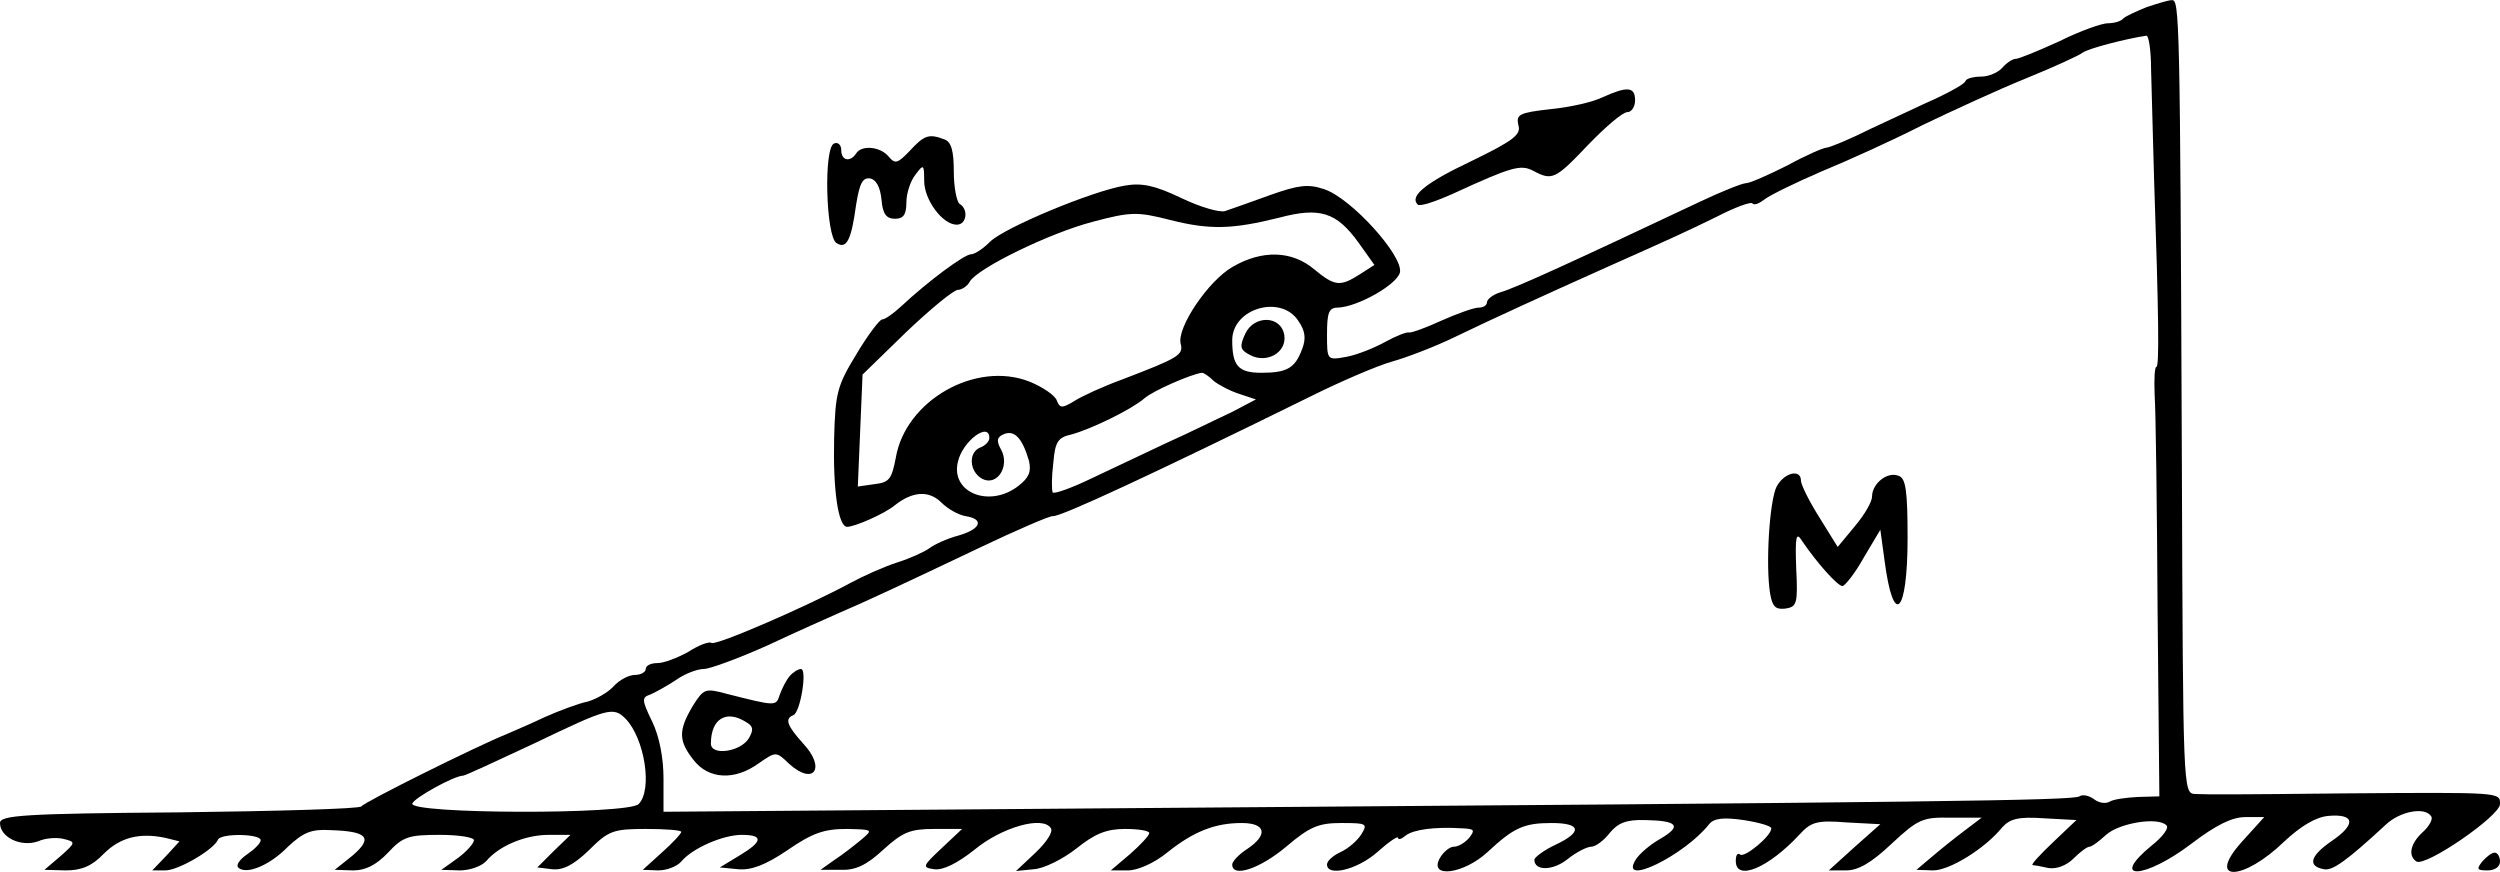
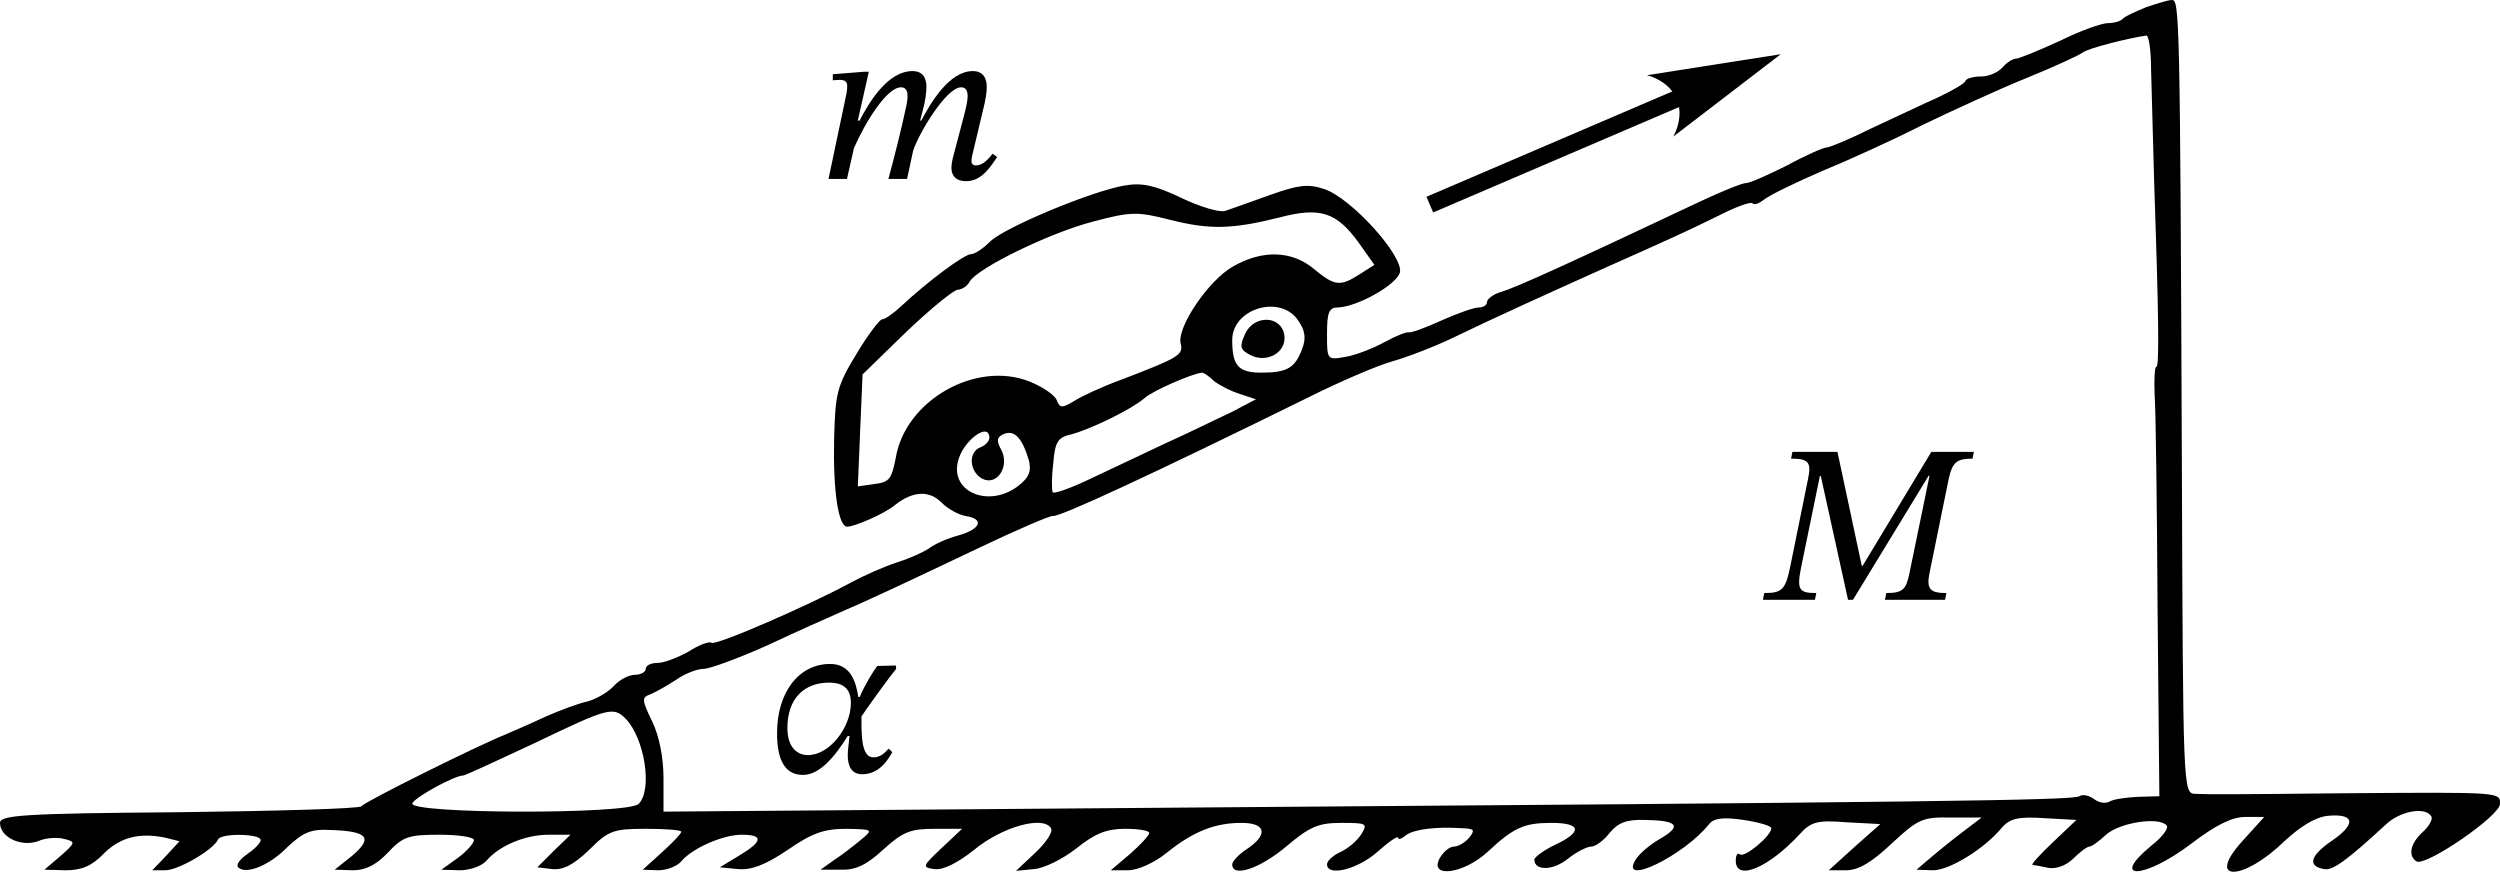
- <svg xmlns="http://www.w3.org/2000/svg" version="1.0" width="422pt" height="147.174pt" viewBox="0 0 422 147.174" preserveAspectRatio="xMidYMid meet">
-   <g transform="translate(0,146.926) scale(0.1,-0.1)" fill="#000000" stroke="none">
-     <path d="M3623 1457 c-17 -7 -35 -15 -39 -19 -4 -5 -16 -8 -26 -8 -10 0 -47 -13 -81 -30 -35 -16 -69 -30 -74 -30 -6 0 -16 -7 -23 -15 -7 -8 -23 -15 -35 -15 -13 0 -25 -3 -27 -7 -1 -5 -23 -17 -48 -29 -25 -11 -75 -35 -112 -52 -36 -18 -70 -32 -75 -32 -5 0 -35 -13 -66 -30 -32 -16 -63 -30 -70 -30 -6 0 -41 -14 -77 -31 -214 -101 -312 -146 -337 -153 -13 -4 -23 -12 -23 -17 0 -5 -6 -9 -14 -9 -8 0 -36 -10 -63 -22 -26 -12 -51 -21 -55 -20 -4 1 -22 -6 -40 -16 -18 -10 -48 -22 -65 -25 -33 -6 -33 -6 -33 38 0 36 3 45 18 45 33 1 99 38 105 59 7 27 -82 126 -128 141 -27 9 -43 7 -91 -10 -33 -12 -67 -24 -76 -27 -9 -3 -43 7 -74 22 -44 21 -66 26 -95 21 -55 -9 -204 -71 -228 -95 -12 -12 -26 -21 -32 -21 -11 0 -72 -45 -118 -88 -13 -12 -27 -22 -32 -22 -4 0 -24 -26 -43 -58 -33 -54 -36 -66 -38 -143 -2 -88 7 -149 22 -149 13 0 63 22 80 36 30 24 58 26 79 5 11 -11 29 -21 41 -23 32 -5 26 -22 -13 -33 -19 -5 -40 -15 -48 -21 -8 -6 -32 -17 -54 -24 -22 -7 -58 -23 -80 -35 -70 -38 -226 -106 -234 -101 -4 3 -22 -4 -39 -15 -18 -10 -41 -19 -52 -19 -11 0 -20 -4 -20 -10 0 -5 -8 -10 -18 -10 -11 0 -27 -9 -36 -19 -10 -11 -30 -22 -44 -26 -15 -3 -47 -15 -72 -26 -25 -12 -54 -24 -65 -29 -50 -20 -241 -115 -245 -122 -3 -4 -142 -8 -308 -10 -263 -2 -302 -5 -302 -18 0 -24 35 -41 64 -31 13 6 33 7 44 4 20 -5 20 -6 -6 -29 l-27 -23 36 -1 c26 0 44 7 64 28 28 28 61 36 104 27 l24 -6 -23 -25 -23 -24 22 0 c22 0 82 35 89 52 5 11 72 10 72 -1 0 -5 -10 -15 -23 -24 -12 -8 -19 -18 -15 -22 13 -13 53 3 84 35 26 24 39 30 72 28 63 -2 72 -13 37 -43 l-30 -24 31 -1 c21 0 39 9 59 30 25 27 35 30 87 30 32 0 58 -4 58 -9 0 -5 -12 -19 -27 -30 l-28 -20 31 -1 c17 0 37 7 45 16 21 25 65 44 105 44 l37 0 -28 -27 -28 -28 25 -3 c18 -2 36 7 62 32 33 33 41 36 96 36 33 0 60 -2 60 -5 0 -3 -15 -19 -33 -35 l-32 -29 26 -1 c15 0 32 7 39 15 18 22 70 45 102 45 37 0 36 -11 -4 -35 l-33 -20 31 -3 c22 -2 46 7 83 32 42 29 62 36 100 36 45 -1 45 -1 25 -18 -11 -9 -31 -25 -45 -34 l-24 -17 34 0 c25 -1 44 8 72 34 33 30 46 35 86 35 l47 0 -34 -32 c-33 -31 -34 -33 -13 -36 15 -2 39 10 68 33 46 38 116 58 129 36 4 -6 -8 -24 -26 -41 l-33 -31 30 3 c17 1 49 17 72 35 31 25 51 33 82 33 23 0 41 -3 41 -7 0 -4 -15 -20 -32 -35 l-33 -28 29 0 c16 0 44 12 66 30 45 36 81 50 126 50 41 0 45 -20 9 -44 -14 -9 -25 -21 -25 -26 0 -23 47 -7 91 30 40 34 55 40 93 40 43 0 45 -1 34 -19 -7 -11 -22 -24 -35 -30 -13 -6 -23 -15 -23 -21 0 -21 51 -9 85 21 19 17 35 28 35 24 0 -4 6 -2 13 4 13 10 49 15 96 12 20 -1 21 -3 11 -16 -7 -8 -18 -15 -26 -15 -7 0 -18 -9 -24 -20 -18 -34 41 -26 81 11 44 41 61 49 108 49 50 0 53 -15 6 -37 -19 -9 -35 -21 -35 -25 0 -19 31 -19 56 1 15 12 33 21 40 21 7 0 21 10 31 23 14 17 28 23 60 22 55 -1 63 -10 25 -32 -16 -9 -35 -25 -41 -35 -29 -47 82 7 124 60 8 10 24 12 58 7 26 -4 47 -10 47 -14 0 -13 -46 -51 -53 -44 -4 3 -7 -1 -7 -11 0 -35 55 -12 107 44 20 22 30 25 80 21 l57 -3 -44 -39 -43 -39 29 0 c21 0 43 13 77 45 45 42 53 45 100 44 l52 0 -29 -22 c-16 -12 -41 -32 -55 -44 l-26 -22 28 -1 c28 0 88 37 117 73 13 14 27 18 70 15 l55 -3 -39 -37 c-22 -21 -38 -38 -35 -39 2 0 14 -2 27 -5 13 -2 30 4 42 16 11 11 23 20 27 20 4 0 16 9 28 20 22 20 88 31 102 16 5 -4 -7 -20 -25 -34 -73 -60 -12 -57 67 3 42 32 69 45 91 45 l32 0 -38 -42 c-61 -68 2 -67 72 1 28 26 53 41 74 43 45 4 48 -14 5 -43 -36 -25 -40 -42 -12 -47 14 -3 38 14 104 75 24 23 67 31 77 14 3 -4 -3 -16 -14 -26 -21 -19 -26 -40 -11 -50 16 -9 141 77 141 97 0 20 4 20 -265 18 -187 -2 -225 -2 -250 -1 -20 1 -20 9 -22 554 -3 763 -4 787 -17 786 -6 0 -25 -6 -43 -12z m8 -104 c1 -32 3 -114 5 -183 8 -235 9 -320 4 -320 -3 0 -4 -21 -3 -47 2 -27 4 -190 5 -363 l3 -315 -36 -1 c-20 -1 -42 -4 -48 -8 -7 -4 -18 -2 -26 4 -8 6 -19 9 -25 5 -11 -7 -242 -10 -1617 -20 l-773 -6 0 56 c0 35 -7 71 -19 96 -18 37 -18 41 -3 46 9 4 29 15 44 25 14 10 35 18 46 18 10 0 59 18 108 40 49 23 103 47 119 54 49 21 113 51 237 110 65 31 121 55 125 54 12 -2 173 73 433 201 52 26 115 53 140 60 25 7 72 25 105 41 64 31 152 71 250 115 119 53 141 63 194 89 29 15 56 25 59 22 3 -4 12 0 21 7 9 7 52 28 96 47 44 18 121 53 170 78 50 24 128 60 175 79 47 19 90 39 95 43 8 7 74 24 108 29 4 1 8 -25 8 -56z m-1338 -293 l27 -38 -25 -16 c-33 -21 -42 -20 -77 9 -37 31 -87 33 -137 4 -41 -23 -95 -103 -88 -130 5 -19 -4 -24 -98 -60 -33 -12 -70 -29 -82 -37 -20 -12 -24 -12 -29 1 -3 9 -24 23 -46 32 -91 36 -210 -32 -226 -129 -7 -36 -11 -41 -36 -44 l-28 -4 4 95 4 94 74 72 c41 39 80 71 87 71 6 0 16 6 20 14 14 23 135 82 208 101 64 17 75 17 130 3 67 -17 105 -16 185 4 68 18 96 9 133 -42z m-101 -133 c11 -16 13 -29 6 -47 -12 -32 -25 -40 -69 -40 -39 0 -49 12 -49 55 0 54 83 78 112 32z m-143 -101 c9 -7 28 -17 44 -22 l27 -9 -42 -22 c-24 -11 -72 -35 -108 -51 -36 -17 -93 -44 -127 -60 -35 -17 -64 -27 -66 -24 -2 4 -2 26 1 50 3 36 8 43 31 48 33 9 101 42 123 61 13 12 79 41 97 43 3 0 12 -6 20 -14z m-379 -96 c0 -6 -7 -13 -15 -16 -21 -8 -19 -41 3 -53 25 -13 47 21 32 49 -9 16 -7 22 6 27 17 6 30 -8 41 -46 4 -18 0 -28 -18 -42 -49 -38 -115 -11 -102 41 8 35 53 68 53 40z m-614 -474 c32 -33 46 -120 22 -144 -18 -18 -389 -17 -382 1 4 10 71 47 86 47 3 0 57 25 119 54 125 60 134 63 155 42z" />
-     <path d="M2999 648 c-12 -23 -19 -132 -11 -181 4 -22 9 -27 26 -25 19 3 21 8 18 68 -2 55 0 62 10 46 25 -37 60 -76 68 -76 4 0 21 21 36 48 l28 47 7 -51 c15 -116 39 -92 39 37 0 80 -3 101 -15 105 -19 8 -45 -13 -45 -35 0 -9 -13 -31 -29 -50 l-29 -35 -31 50 c-17 27 -31 55 -31 62 0 20 -28 14 -41 -10z" />
-     <path d="M1333 328 c-6 -7 -13 -21 -17 -32 -6 -19 -6 -19 -89 2 -37 10 -39 9 -58 -21 -24 -41 -24 -58 2 -91 25 -32 69 -35 110 -5 29 20 29 20 51 -1 42 -38 63 -7 23 35 -26 29 -31 41 -16 47 12 4 24 78 13 78 -5 0 -14 -6 -19 -12z m-73 -78 c12 -7 12 -13 4 -27 -14 -23 -64 -30 -64 -9 0 42 26 58 60 36z" />
-     <path d="M2102 906 c-10 -22 -9 -27 8 -36 28 -15 62 4 58 33 -5 34 -51 35 -66 3z" />
-     <path d="M2705 1305 c-16 -8 -56 -17 -88 -20 -53 -6 -58 -9 -54 -27 5 -16 -8 -26 -80 -61 -78 -37 -104 -59 -90 -73 3 -4 30 5 59 18 100 46 115 50 136 39 32 -17 37 -15 93 44 29 30 58 55 66 55 7 0 13 9 13 20 0 23 -13 24 -55 5z" />
-     <path d="M1536 1215 c-21 -22 -25 -23 -36 -10 -14 17 -46 20 -55 5 -10 -15 -25 -12 -25 6 0 9 -6 14 -12 11 -18 -6 -14 -157 4 -168 17 -11 25 5 33 64 6 37 11 47 24 45 10 -2 17 -15 19 -36 2 -24 8 -32 23 -32 14 0 19 7 19 28 0 15 7 36 15 46 14 19 15 18 15 -10 0 -32 31 -74 55 -74 17 0 20 26 5 35 -5 3 -10 28 -10 55 0 34 -4 50 -16 54 -26 10 -34 7 -58 -19z" />
-     <path d="M4190 15 c-10 -13 -9 -15 9 -15 12 0 21 6 21 15 0 8 -4 15 -9 15 -5 0 -14 -7 -21 -15z" />
+ <svg xmlns="http://www.w3.org/2000/svg" version="1.0" width="422pt" height="147.153pt" viewBox="0 0 422 147.153" preserveAspectRatio="xMidYMid" id="svg7">
+   <defs id="defs7" />
+   <path d="m 362.3,1.203 c -1.7,0.7 -3.5,1.5 -3.9,1.9 -0.4,0.5 -1.6,0.8 -2.6,0.8 -1,0 -4.7,1.3 -8.1,3 -3.5,1.6 -6.9,3 -7.4,3 -0.6,0 -1.6,0.7 -2.3,1.5 -0.7,0.8 -2.3,1.5 -3.5,1.5 -1.3,0 -2.5,0.3 -2.7,0.7 -0.1,0.5 -2.3,1.7 -4.8,2.9 -2.5,1.1 -7.5,3.5 -11.2,5.2 -3.6,1.8 -7,3.2 -7.5,3.2 -0.5,0 -3.5,1.3 -6.6,3 -3.2,1.6 -6.3,3 -7,3 -0.6,0 -4.1,1.4 -7.7,3.1 -21.4,10.1 -31.2,14.6 -33.7,15.3 -1.3,0.4 -2.3,1.2 -2.3,1.7 0,0.5 -0.6,0.9 -1.4,0.9 -0.8,0 -3.6,1 -6.3,2.2 -2.6,1.2 -5.1,2.1 -5.5,2 -0.4,-0.1 -2.2,0.6 -4,1.6 -1.8,1 -4.8,2.2 -6.5,2.5 -3.3,0.6 -3.3,0.6 -3.3,-3.8 0,-3.6 0.3,-4.5 1.8,-4.5 3.3,-0.1 9.9,-3.8 10.5,-5.9 0.7,-2.7 -8.2,-12.6 -12.8,-14.1 -2.7,-0.9 -4.3,-0.7 -9.1,1 -3.3,1.2 -6.7,2.4 -7.6,2.7 -0.9,0.3 -4.3,-0.7 -7.4,-2.2 -4.4,-2.1 -6.6,-2.6 -9.5,-2.1 -5.5,0.9 -20.4,7.1 -22.8,9.5 -1.2,1.2 -2.6,2.1 -3.2,2.1 -1.1,0 -7.2,4.5 -11.8,8.8 -1.3,1.2 -2.7,2.2 -3.2,2.2 -0.4,0 -2.4,2.6 -4.3,5.8 -3.3,5.4 -3.6,6.6 -3.8,14.3 -0.2,8.8 0.7,14.9 2.2,14.9 1.3,0 6.3,-2.2 8,-3.6 3,-2.4 5.8,-2.6 7.9,-0.5 1.1,1.1 2.9,2.1 4.1,2.3 3.2,0.5 2.6,2.2 -1.3,3.3 -1.9,0.5 -4,1.5 -4.8,2.1 -0.8,0.6 -3.2,1.7 -5.4,2.4 -2.2,0.7 -5.8,2.3 -8,3.5 -7,3.8 -22.6,10.6 -23.4,10.1 -0.4,-0.3 -2.2,0.4 -3.9,1.5 -1.8,1 -4.1,1.9 -5.2,1.9 -1.1,0 -2,0.4 -2,1 0,0.5 -0.8,1 -1.8,1 -1.1,0 -2.7,0.9 -3.6,1.9 -1,1.1 -3,2.2 -4.4,2.6 -1.5,0.3 -4.7,1.5 -7.2,2.6 -2.5,1.2 -5.4,2.4 -6.5,2.9 -5,2 -24.1,11.5 -24.5,12.2 -0.3,0.4 -14.2,0.8 -30.8,1 -26.3,0.2 -30.2,0.5 -30.2,1.8 0,2.4 3.5,4.1 6.4,3.1 1.3,-0.6 3.3,-0.7 4.4,-0.4 2,0.5 2,0.6 -0.6,2.9 l -2.7,2.3 3.6,0.1 c 2.6,0 4.4,-0.7 6.4,-2.8 2.8,-2.8 6.1,-3.6 10.4,-2.7 l 2.4,0.6 -2.3,2.5 -2.3,2.4 h 2.2 c 2.2,0 8.2,-3.5 8.9,-5.2 0.5,-1.1 7.2,-1 7.2,0.1 0,0.5 -1,1.5 -2.3,2.4 -1.2,0.8 -1.9,1.8 -1.5,2.2 1.3,1.3 5.3,-0.3 8.4,-3.5 2.6,-2.4 3.9,-3 7.2,-2.8 6.3,0.2 7.2,1.3 3.7,4.3 l -3,2.4 3.1,0.1 c 2.1,0 3.9,-0.9 5.9,-3 2.5,-2.7 3.5,-3 8.7,-3 3.2,0 5.8,0.4 5.8,0.9 0,0.5 -1.2,1.9 -2.7,3 l -2.8,2 3.1,0.1 c 1.7,0 3.7,-0.7 4.5,-1.6 2.1,-2.5 6.5,-4.4 10.5,-4.4 h 3.7 l -2.8,2.7 -2.8,2.8 2.5,0.3 c 1.8,0.2 3.6,-0.7 6.2,-3.2 3.3,-3.3 4.1,-3.6 9.6,-3.6 3.3,0 6,0.2 6,0.5 0,0.3 -1.5,1.9 -3.3,3.5 l -3.2,2.9 2.6,0.1 c 1.5,0 3.2,-0.7 3.9,-1.5 1.8,-2.2 7,-4.5 10.2,-4.5 3.7,0 3.6,1.1 -0.4,3.5 l -3.3,2 3.1,0.3 c 2.2,0.2 4.6,-0.7 8.3,-3.2 4.2,-2.9 6.2,-3.6 10,-3.6 4.5,0.1 4.5,0.1 2.5,1.8 -1.1,0.9 -3.1,2.5 -4.5,3.4 l -2.4,1.7 h 3.4 c 2.5,0.1 4.4,-0.8 7.2,-3.4 3.3,-3 4.6,-3.5 8.6,-3.5 h 4.7 l -3.4,3.2 c -3.3,3.1 -3.4,3.3 -1.3,3.6 1.5,0.2 3.9,-1 6.8,-3.3 4.6,-3.8 11.6,-5.8 12.9,-3.6 0.4,0.6 -0.8,2.4 -2.6,4.1 l -3.3,3.1 3,-0.3 c 1.7,-0.1 4.9,-1.7 7.2,-3.5 3.1,-2.5 5.1,-3.3 8.2,-3.3 2.3,0 4.1,0.3 4.1,0.7 0,0.4 -1.5,2 -3.2,3.5 l -3.3,2.8 h 2.9 c 1.6,0 4.4,-1.2 6.6,-3 4.5,-3.6 8.1,-5 12.6,-5 4.1,0 4.5,2 0.9,4.4 -1.4,0.9 -2.5,2.1 -2.5,2.6 0,2.3 4.7,0.7 9.1,-3 4,-3.4 5.5,-4 9.3,-4 4.3,0 4.5,0.1 3.4,1.9 -0.7,1.1 -2.2,2.4 -3.5,3 -1.3,0.6 -2.3,1.5 -2.3,2.1 0,2.1 5.1,0.9 8.5,-2.1 1.9,-1.7 3.5,-2.8 3.5,-2.4 0,0.4 0.6,0.2 1.3,-0.4 1.3,-1 4.9,-1.5 9.6,-1.2 2,0.1 2.1,0.3 1.1,1.6 -0.7,0.8 -1.8,1.5 -2.6,1.5 -0.7,0 -1.8,0.9 -2.4,2 -1.8,3.4 4.1,2.6 8.1,-1.1 4.4,-4.1 6.1,-4.9 10.8,-4.9 5,0 5.3,1.5 0.6,3.7 -1.9,0.9 -3.5,2.1 -3.5,2.5 0,1.9 3.1,1.9 5.6,-0.1 1.5,-1.2 3.3,-2.1 4,-2.1 0.7,0 2.1,-1 3.1,-2.3 1.4,-1.7 2.8,-2.3 6,-2.2 5.5,0.1 6.3,1 2.5,3.2 -1.6,0.9 -3.5,2.5 -4.1,3.5 -2.9,4.7 8.2,-0.7 12.4,-6 0.8,-1 2.4,-1.2 5.8,-0.7 2.6,0.4 4.7,1 4.7,1.4 0,1.3 -4.6,5.1 -5.3,4.4 -0.4,-0.3 -0.7,0.1 -0.7,1.1 0,3.5 5.5,1.2 10.7,-4.4 2,-2.2 3,-2.5 8,-2.1 l 5.7,0.3 -4.4,3.9 -4.3,3.9 h 2.9 c 2.1,0 4.3,-1.3 7.7,-4.5 4.5,-4.2 5.3,-4.5 10,-4.4 h 5.2 l -2.9,2.2 c -1.6,1.2 -4.1,3.2 -5.5,4.4 l -2.6,2.2 2.8,0.1 c 2.8,0 8.8,-3.7 11.7,-7.3 1.3,-1.4 2.7,-1.8 7,-1.5 l 5.5,0.3 -3.9,3.7 c -2.2,2.1 -3.8,3.8 -3.5,3.9 0.2,0 1.4,0.2 2.7,0.5 1.3,0.2 3,-0.4 4.2,-1.6 1.1,-1.1 2.3,-2 2.7,-2 0.4,0 1.6,-0.9 2.8,-2 2.2,-2 8.8,-3.1 10.2,-1.6 0.5,0.4 -0.7,2 -2.5,3.4 -7.3,6 -1.2,5.7 6.7,-0.3 4.2,-3.2 6.9,-4.5 9.1,-4.5 h 3.2 l -3.8,4.2 c -6.1,6.8 0.2,6.7 7.2,-0.1 2.8,-2.6 5.3,-4.1 7.4,-4.3 4.5,-0.4 4.8,1.4 0.5,4.3 -3.6,2.5 -4,4.2 -1.2,4.7 1.4,0.3 3.8,-1.4 10.4,-7.5 2.4,-2.3 6.7,-3.1 7.7,-1.4 0.3,0.4 -0.3,1.6 -1.4,2.6 -2.1,1.9 -2.6,4 -1.1,5 1.6,0.9 14.1,-7.7 14.1,-9.7 0,-2 0.4,-2 -26.5,-1.8 -18.7,0.2 -22.5,0.2 -25,0.1 -2,-0.1 -2,-0.9 -2.2,-55.4 -0.3,-76.3 -0.4,-78.7 -1.7,-78.6 -0.6,0 -2.5,0.6 -4.3,1.2 z m 0.8,10.4 c 0.1,3.2 0.3,11.4 0.5,18.3 0.8,23.5 0.9,32 0.4,32 -0.3,0 -0.4,2.1 -0.3,4.7 0.2,2.7 0.4,19 0.5,36.3 l 0.3,31.5 -3.6,0.1 c -2,0.1 -4.2,0.4 -4.8,0.8 -0.7,0.4 -1.8,0.2 -2.6,-0.4 -0.8,-0.6 -1.9,-0.9 -2.5,-0.5 -1.1,0.7 -24.2,1 -161.7,2 l -77.3,0.6 v -5.6 c 0,-3.5 -0.7,-7.1 -1.9,-9.6 -1.8,-3.7 -1.8,-4.1 -0.3,-4.6 0.9,-0.4 2.9,-1.5 4.4,-2.5 1.4,-1 3.5,-1.8 4.6,-1.8 1,0 5.9,-1.8 10.8,-4 4.9,-2.3 10.3,-4.7 11.9,-5.4 4.9,-2.1 11.3,-5.1 23.7,-11 6.5,-3.1 12.1,-5.5 12.5,-5.4 1.2,0.2 17.3,-7.3 43.3,-20.1 5.2,-2.6 11.5,-5.3 14,-6 2.5,-0.7 7.2,-2.5 10.5,-4.1 6.4,-3.1 15.2,-7.1 25,-11.5 11.9,-5.3 14.1,-6.3 19.4,-8.9 2.9,-1.5 5.6,-2.5 5.9,-2.2 0.3,0.4 1.2,0 2.1,-0.7 0.9,-0.7 5.2,-2.8 9.6,-4.7 4.4,-1.8 12.1,-5.3 17,-7.8 5,-2.4 12.8,-6 17.5,-7.9 4.7,-1.9 9,-3.9 9.5,-4.3 0.8,-0.7 7.4,-2.4 10.8,-2.9 0.4,-0.1 0.8,2.5 0.8,5.6 z m -133.8,29.3 2.7,3.8 -2.5,1.6 c -3.3,2.1 -4.2,2 -7.7,-0.9 -3.7,-3.1 -8.7,-3.3 -13.7,-0.4 -4.1,2.3 -9.5,10.3 -8.8,13 0.5,1.9 -0.4,2.4 -9.8,6 -3.3,1.2 -7,2.9 -8.2,3.7 -2,1.2 -2.4,1.2 -2.9,-0.1 -0.3,-0.9 -2.4,-2.3 -4.6,-3.2 -9.1,-3.6 -21,3.2 -22.6,12.9 -0.7,3.6 -1.1,4.1 -3.6,4.4 l -2.8,0.4 0.4,-9.5 0.4,-9.4 7.4,-7.2 c 4.1,-3.9 8,-7.1 8.7,-7.1 0.6,0 1.6,-0.6 2,-1.4 1.4,-2.3 13.5,-8.2 20.8,-10.1 6.4,-1.7 7.5,-1.7 13,-0.3 6.7,1.7 10.5,1.6 18.5,-0.4 6.8,-1.8 9.6,-0.9 13.3,4.2 z m -10.1,13.3 c 1.1,1.6 1.3,2.9 0.6,4.7 -1.2,3.2 -2.5,4 -6.9,4 -3.9,0 -4.9,-1.2 -4.9,-5.5 0,-5.4 8.3,-7.8 11.2,-3.2 z m -14.3,10.1 c 0.9,0.7 2.8,1.7 4.4,2.2 l 2.7,0.9 -4.2,2.2 c -2.4,1.1 -7.2,3.5 -10.8,5.1 -3.6,1.7 -9.3,4.4 -12.7,6 -3.5,1.7 -6.4,2.7 -6.6,2.4 -0.2,-0.4 -0.2,-2.6 0.1,-5 0.3,-3.6 0.8,-4.3 3.1,-4.8 3.3,-0.9 10.1,-4.2 12.3,-6.1 1.3,-1.2 7.9,-4.1 9.7,-4.3 0.3,0 1.2,0.6 2,1.4 z m -37.9,9.6 c 0,0.6 -0.7,1.3 -1.5,1.6 -2.1,0.8 -1.9,4.1 0.3,5.3 2.5,1.3 4.7,-2.1 3.2,-4.9 -0.9,-1.6 -0.7,-2.2 0.6,-2.7 1.7,-0.6 3,0.8 4.1,4.6 0.4,1.8 0,2.8 -1.8,4.2 -4.9,3.8 -11.5,1.1 -10.2,-4.1 0.8,-3.5 5.3,-6.8 5.3,-4 z m -61.4,47.4 c 3.2,3.3 4.6,12 2.2,14.4 -1.8,1.8 -38.9,1.7 -38.2,-0.1 0.4,-1 7.1,-4.7 8.6,-4.7 0.3,0 5.7,-2.5 11.9,-5.4 12.5,-6 13.4,-6.3 15.5,-4.2 z" id="path1" style="fill:#000000;stroke:none;stroke-width:0.1" />
+   <path d="m 210.2,56.303 c -1,2.2 -0.9,2.7 0.8,3.6 2.8,1.5 6.2,-0.4 5.8,-3.3 -0.5,-3.4 -5.1,-3.5 -6.6,-0.3 z" id="path4" style="fill:#000000;stroke:none;stroke-width:0.1" />
+   <path d="m 163.11,30.582 c 2.698,0 4.218,-2.66 5.206,-4.066 l -0.76,-0.57 c -0.608,0.722 -1.52,1.976 -2.85,1.976 -0.494,0 -0.722,-0.304 -0.722,-0.722 0,-0.456 0.114,-0.912 0.114,-0.912 l 2.09,-8.778 c 0.114,-0.532 0.38,-1.824 0.38,-2.812 0,-1.368 -0.532,-2.698 -2.356,-2.698 -3.99,0 -7.144,5.396 -8.702,8.36 h -0.19 l 0.722,-2.85 c 0.038,-0.19 0.342,-1.71 0.342,-2.812 0,-1.368 -0.494,-2.698 -2.356,-2.698 -4.218,0 -7.372,5.358 -8.93,8.36 h -0.304 l 1.862,-8.246 h -0.874 l -5.206,0.418 v 1.026 c 0,0 0.722,-0.076 1.216,-0.076 0.912,0 1.216,0.38 1.216,1.026 0,0.57 -0.114,1.254 -0.114,1.254 l -3.04,14.44 h 3.116 l 1.178,-5.206 c 1.862,-4.256 5.51,-10.26 7.942,-10.26 0.836,0 1.102,0.646 1.102,1.52 0,0.608 -0.19,1.558 -0.19,1.558 -0.912,4.256 -1.938,8.322 -3.04,12.388 h 3.154 l 1.026,-4.788 c 1.102,-3.23 5.662,-10.678 8.094,-10.678 0.836,0 1.102,0.646 1.102,1.52 0,0.798 -0.342,2.242 -0.608,3.23 l -1.938,7.372 c -0.038,0.19 -0.19,0.874 -0.19,1.482 0,1.14 0.57,2.242 2.508,2.242 z" id="text7" style="font-style:italic;font-size:38px;font-family:'STIX Two Text';-inkscape-font-specification:'STIX Two Text, Italic';stroke-width:2.025;stroke-linejoin:bevel;stroke-miterlimit:3.2;paint-order:stroke fill markers" aria-label="m" />
+   <path d="m 306.362,101.243 0.228,-1.14 c -2.888,0 -3.344,-0.494 -2.546,-4.408 l 3.154,-15.352 h 0.152 l 4.598,20.9 h 0.836 l 12.768,-20.938 h 0.152 l -3.382,16.416 c -0.57,2.774 -1.102,3.382 -3.914,3.382 l -0.228,1.14 h 10.146 l 0.228,-1.14 c -2.698,0 -3.42,-0.608 -2.85,-3.382 l 3.23,-15.846 c 0.608,-2.812 1.33,-3.458 4.028,-3.458 l 0.228,-1.14 h -7.182 l -11.59,19.228 h -0.152 l -4.104,-19.228 h -7.6 l -0.228,1.14 c 3.002,0 3.458,0.646 2.85,3.496 l -3.002,14.782 c -0.798,3.914 -1.444,4.408 -4.37,4.408 l -0.228,1.14 z" id="text8" style="font-style:italic;font-size:38px;font-family:'STIX Two Text';-inkscape-font-specification:'STIX Two Text, Italic';stroke-width:2.025;stroke-linejoin:bevel;stroke-miterlimit:3.2;paint-order:stroke fill markers" aria-label="M" />
+   <path d="m 135.535,130.807 c 2.774,0 5.32,-2.964 7.562,-6.574 h 0.304 c -0.114,1.254 -0.304,2.318 -0.304,3.23 0,1.862 0.646,3.23 2.432,3.23 3.078,0 4.522,-2.774 5.092,-3.724 l -0.608,-0.608 c -0.722,0.798 -1.444,1.482 -2.584,1.482 -2.014,0 -2.014,-3.686 -2.014,-6.422 0,-0.152 0,-0.304 0,-0.418 v -0.076 c 1.33,-1.976 4.94,-6.954 5.852,-8.018 l -0.038,-0.57 -3.154,0.076 c -0.722,0.988 -2.052,3.116 -2.964,5.244 h -0.228 c -0.342,-2.128 -1.064,-5.586 -4.75,-5.586 -5.244,0 -8.968,4.712 -8.968,11.704 0,4.37 1.254,7.03 4.37,7.03 z m 0.836,-3.344 c -1.748,0 -3.458,-1.254 -3.458,-4.56 0,-5.092 2.926,-7.676 7.03,-7.676 2.432,0 3.686,1.064 3.686,3.42 0,4.18 -3.61,8.816 -7.258,8.816 z" id="text9" style="font-style:italic;font-size:38px;font-family:'STIX Two Text';-inkscape-font-specification:'STIX Two Text, Italic';stroke-width:2.025;stroke-linejoin:bevel;stroke-miterlimit:3.2;paint-order:stroke fill markers" aria-label="α" />
+   <g id="path9">
+     <path style="color:#000000;fill:#000000;-inkscape-stroke:none" d="m 283.373,14.965 -42.588,18.252 1.133,2.643 42.588,-18.252 z" id="path12" />
+     <g id="g11">
+       <path d="M 278.02,12.692 300.587,9.151 282.459,23.051 c 2.407,-4.603 0.559,-8.914 -4.439,-10.359 z" style="color:#000000;fill:#000000;fill-rule:evenodd;-inkscape-stroke:none" id="path11" />
+     </g>
  </g>
</svg>
